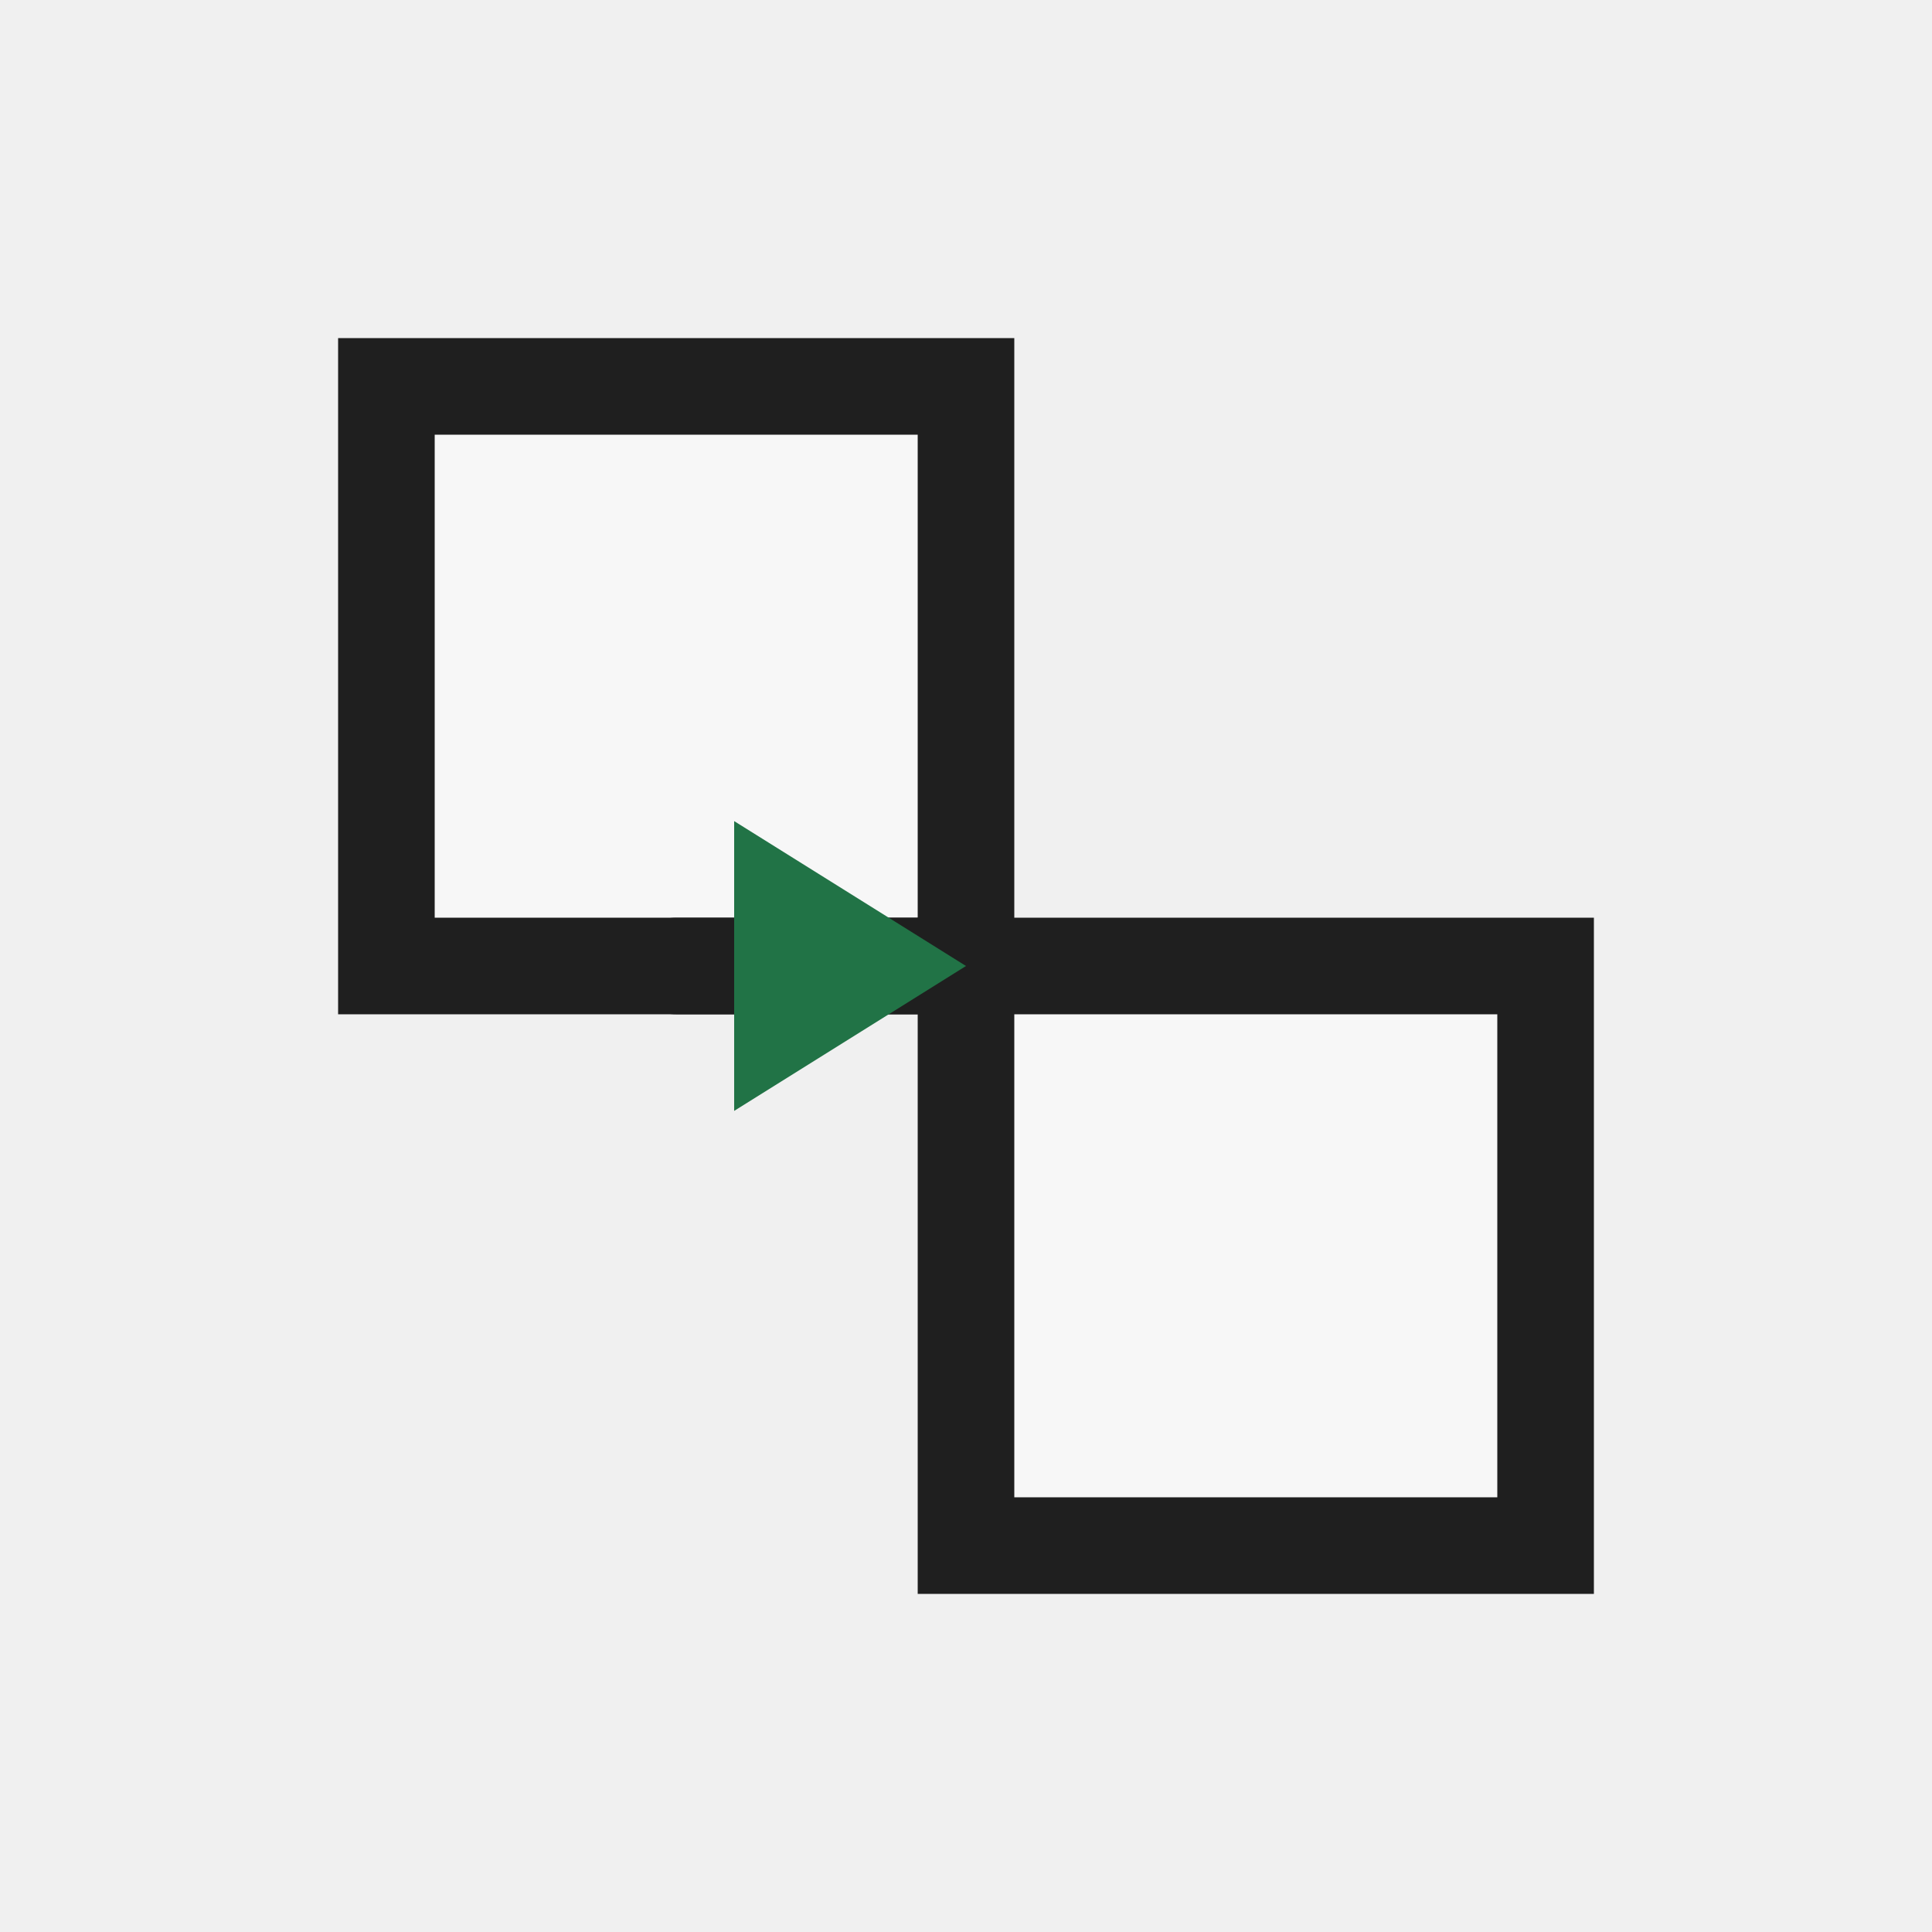
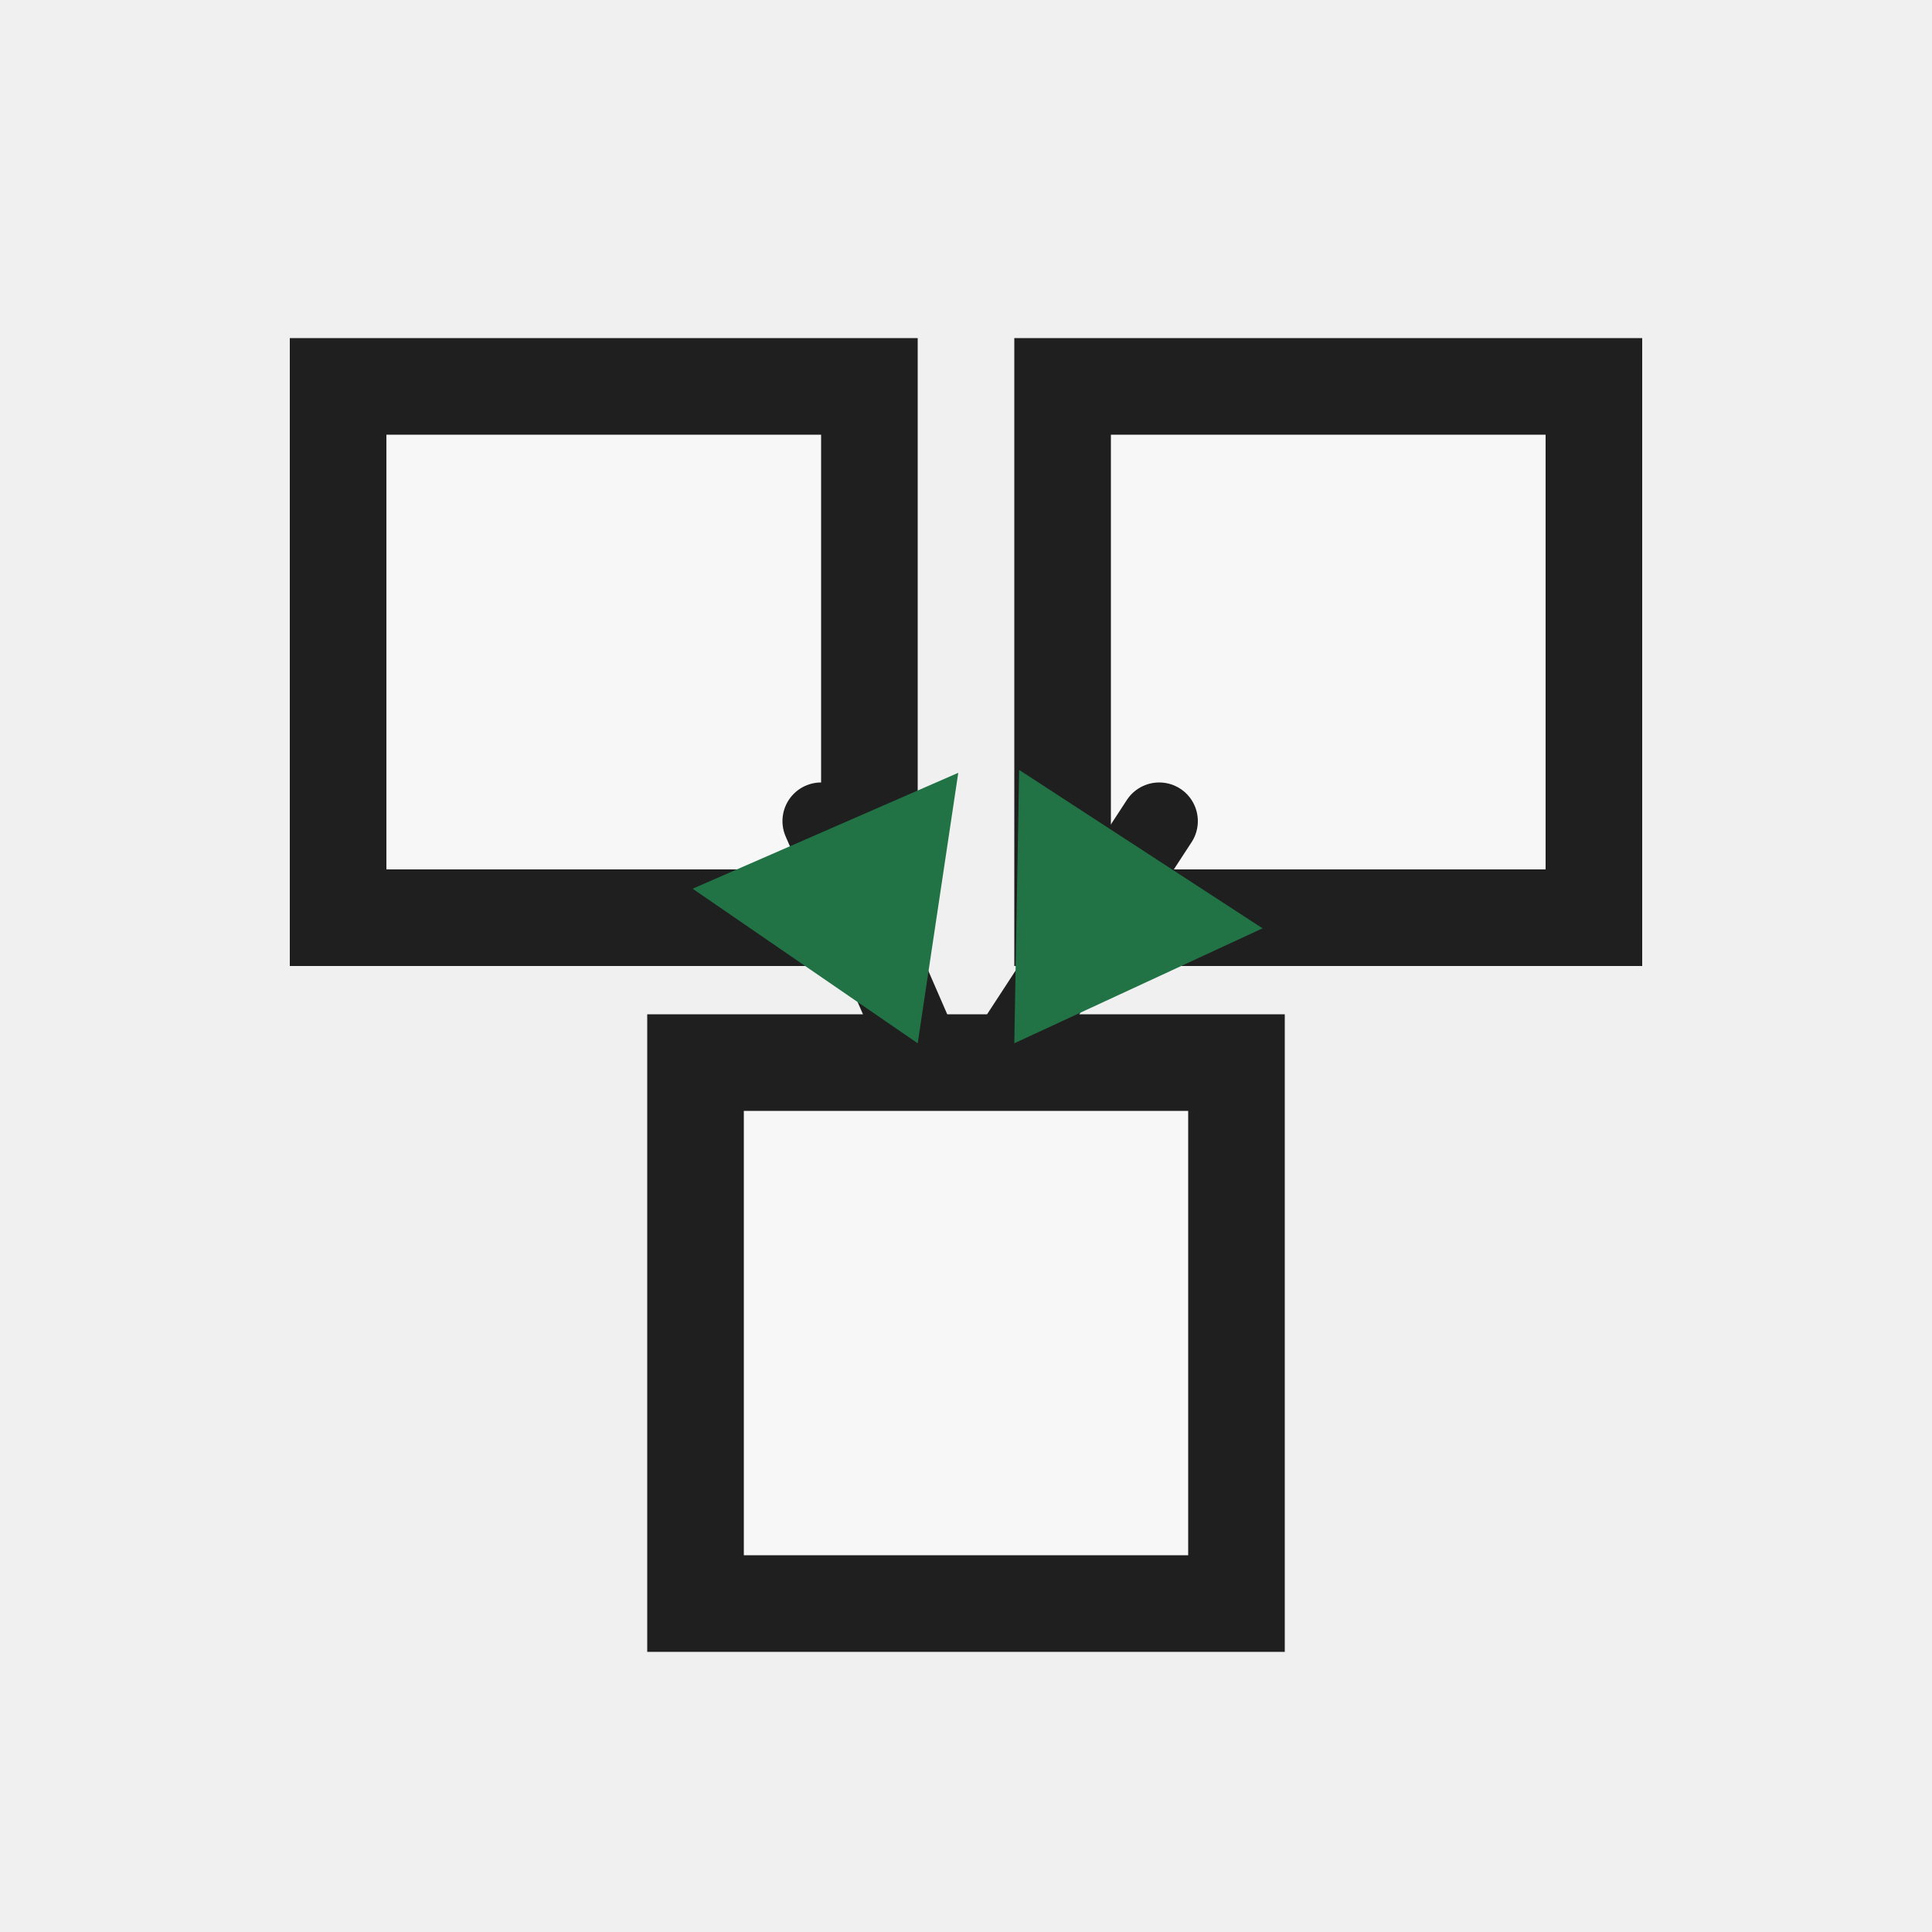
<svg xmlns="http://www.w3.org/2000/svg" width="20" height="20" viewBox="0 0 20 20">
  <defs>
    <style>
      .s{fill:none;stroke:#1f1f1f;stroke-linecap:square;stroke-linejoin:miter;vector-effect:non-scaling-stroke}.r{fill:none;stroke:#1f1f1f;stroke-linecap:round;stroke-linejoin:round;vector-effect:non-scaling-stroke}.g{fill:#217346}.g2{fill:#8fd19e}.b{fill:#5b9bd5}.o{fill:#f4b183}.y{fill:#ffd966}.rd{fill:#d83b01}.p{fill:#8064a2}.w{fill:#fff}.k{fill:#1f1f1f}.f{fill:#f7f7f7}.t{font-family:'Segoe UI',Arial,sans-serif;fill:#1f1f1f;font-weight:600;text-anchor:middle;dominant-baseline:central}
    </style>
  </defs>
-   <rect class="f s" x="4" y="4" width="6" height="6" stroke-width="1" />
-   <rect class="f s" x="10" y="10" width="6" height="6" stroke-width="1" />
-   <path class="r" d="M7 10 L10 10" stroke-width="1" />
-   <polygon class="g" points="7.6 11.5 10 10 7.6 8.5" />
+   <rect class="f s" x="3.5" y="4" width="5.5" height="5.5" stroke-width="1" />
+   <rect class="f s" x="11" y="4" width="5.5" height="5.5" stroke-width="1" />
+   <rect class="f s" x="7.2" y="11" width="5.6" height="5.6" stroke-width="1" />
+   <path class="r" d="M8.5 8.5 L9.5 10.8" stroke-width="0.8" />
+   <polygon class="g" points="7.17 9.2 9.5 10.8 9.92 8" />
+   <path class="r" d="M12 8.5 L10.5 10.8" stroke-width="0.8" />
+   <polygon class="g" points="10.55 7.97 10.5 10.8 13.07 9.61" />
</svg>
